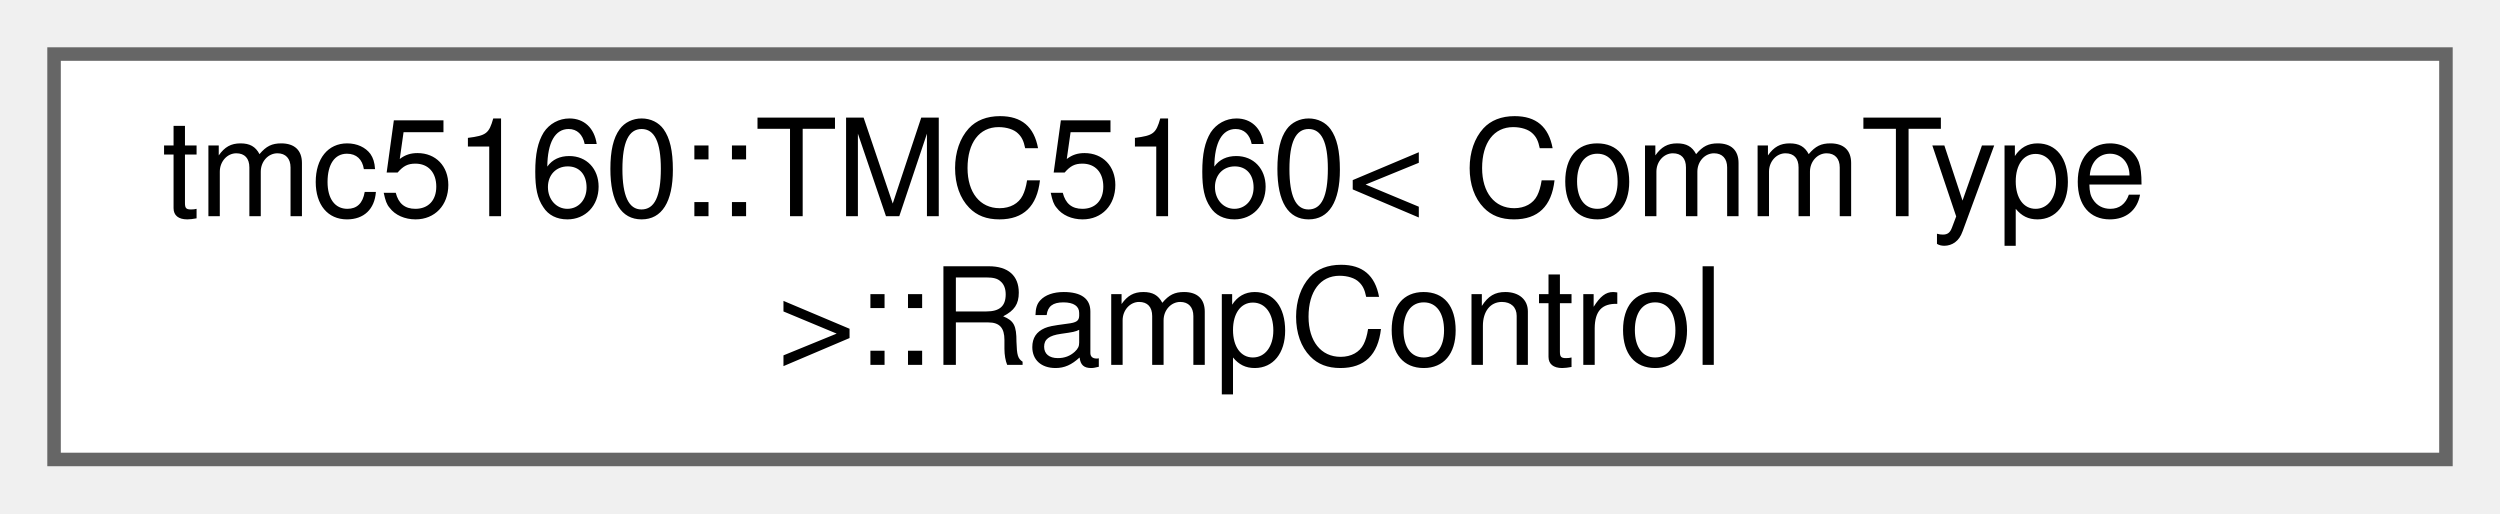
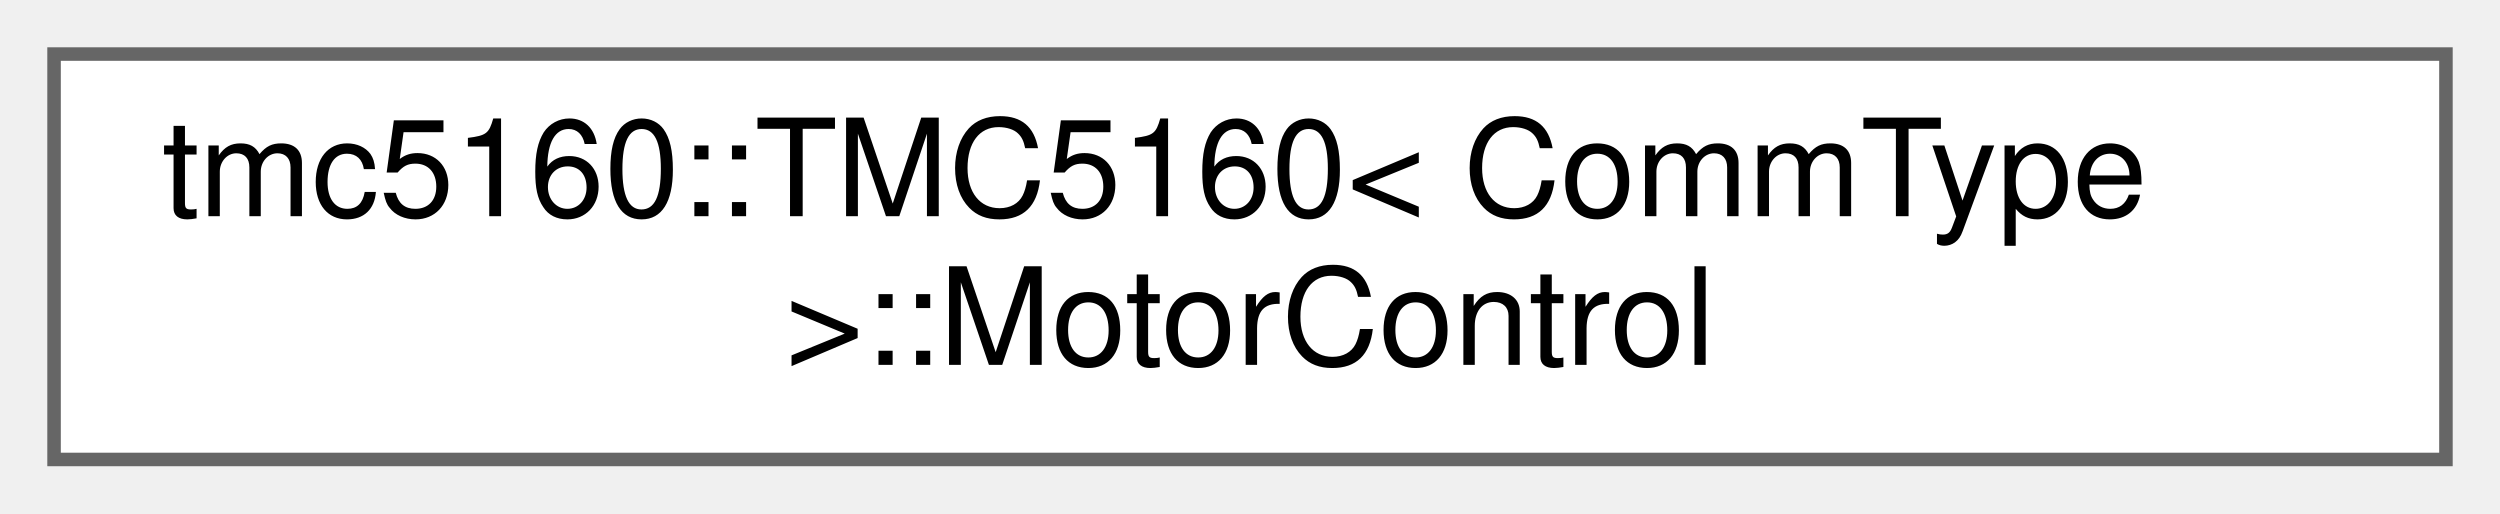
<svg xmlns="http://www.w3.org/2000/svg" xmlns:xlink="http://www.w3.org/1999/xlink" width="185pt" height="38pt" viewBox="0.00 0.00 185.00 38.00">
  <g id="graph0" class="graph" transform="scale(1 1) rotate(0) translate(4 34)">
    <g id="Node000000" class="node">
      <g id="a_Node000000">
-         <a xlink:href="structtmc5160_1_1TMC5160_1_1RampControl.html" target="_top" xlink:title="Ramp control subsystem.">
+         <a xlink:href="structtmc5160_1_1TMC5160_1_1MotorControl.html" target="_top" xlink:title="Motor control subsystem.">
          <polygon fill="white" stroke="#666666" points="177,-30 0,-30 0,0 177,0 177,-30" />
          <text text-anchor="start" x="8" y="-18" font-family="Helvetica,sans-Serif" font-size="10.00">tmc5160::TMC5160&lt; CommType</text>
-           <text text-anchor="middle" x="88.5" y="-7" font-family="Helvetica,sans-Serif" font-size="10.00"> &gt;::RampControl</text>
+           <text text-anchor="middle" x="88.5" y="-7" font-family="Helvetica,sans-Serif" font-size="10.00"> &gt;::MotorControl</text>
        </a>
      </g>
    </g>
  </g>
</svg>
